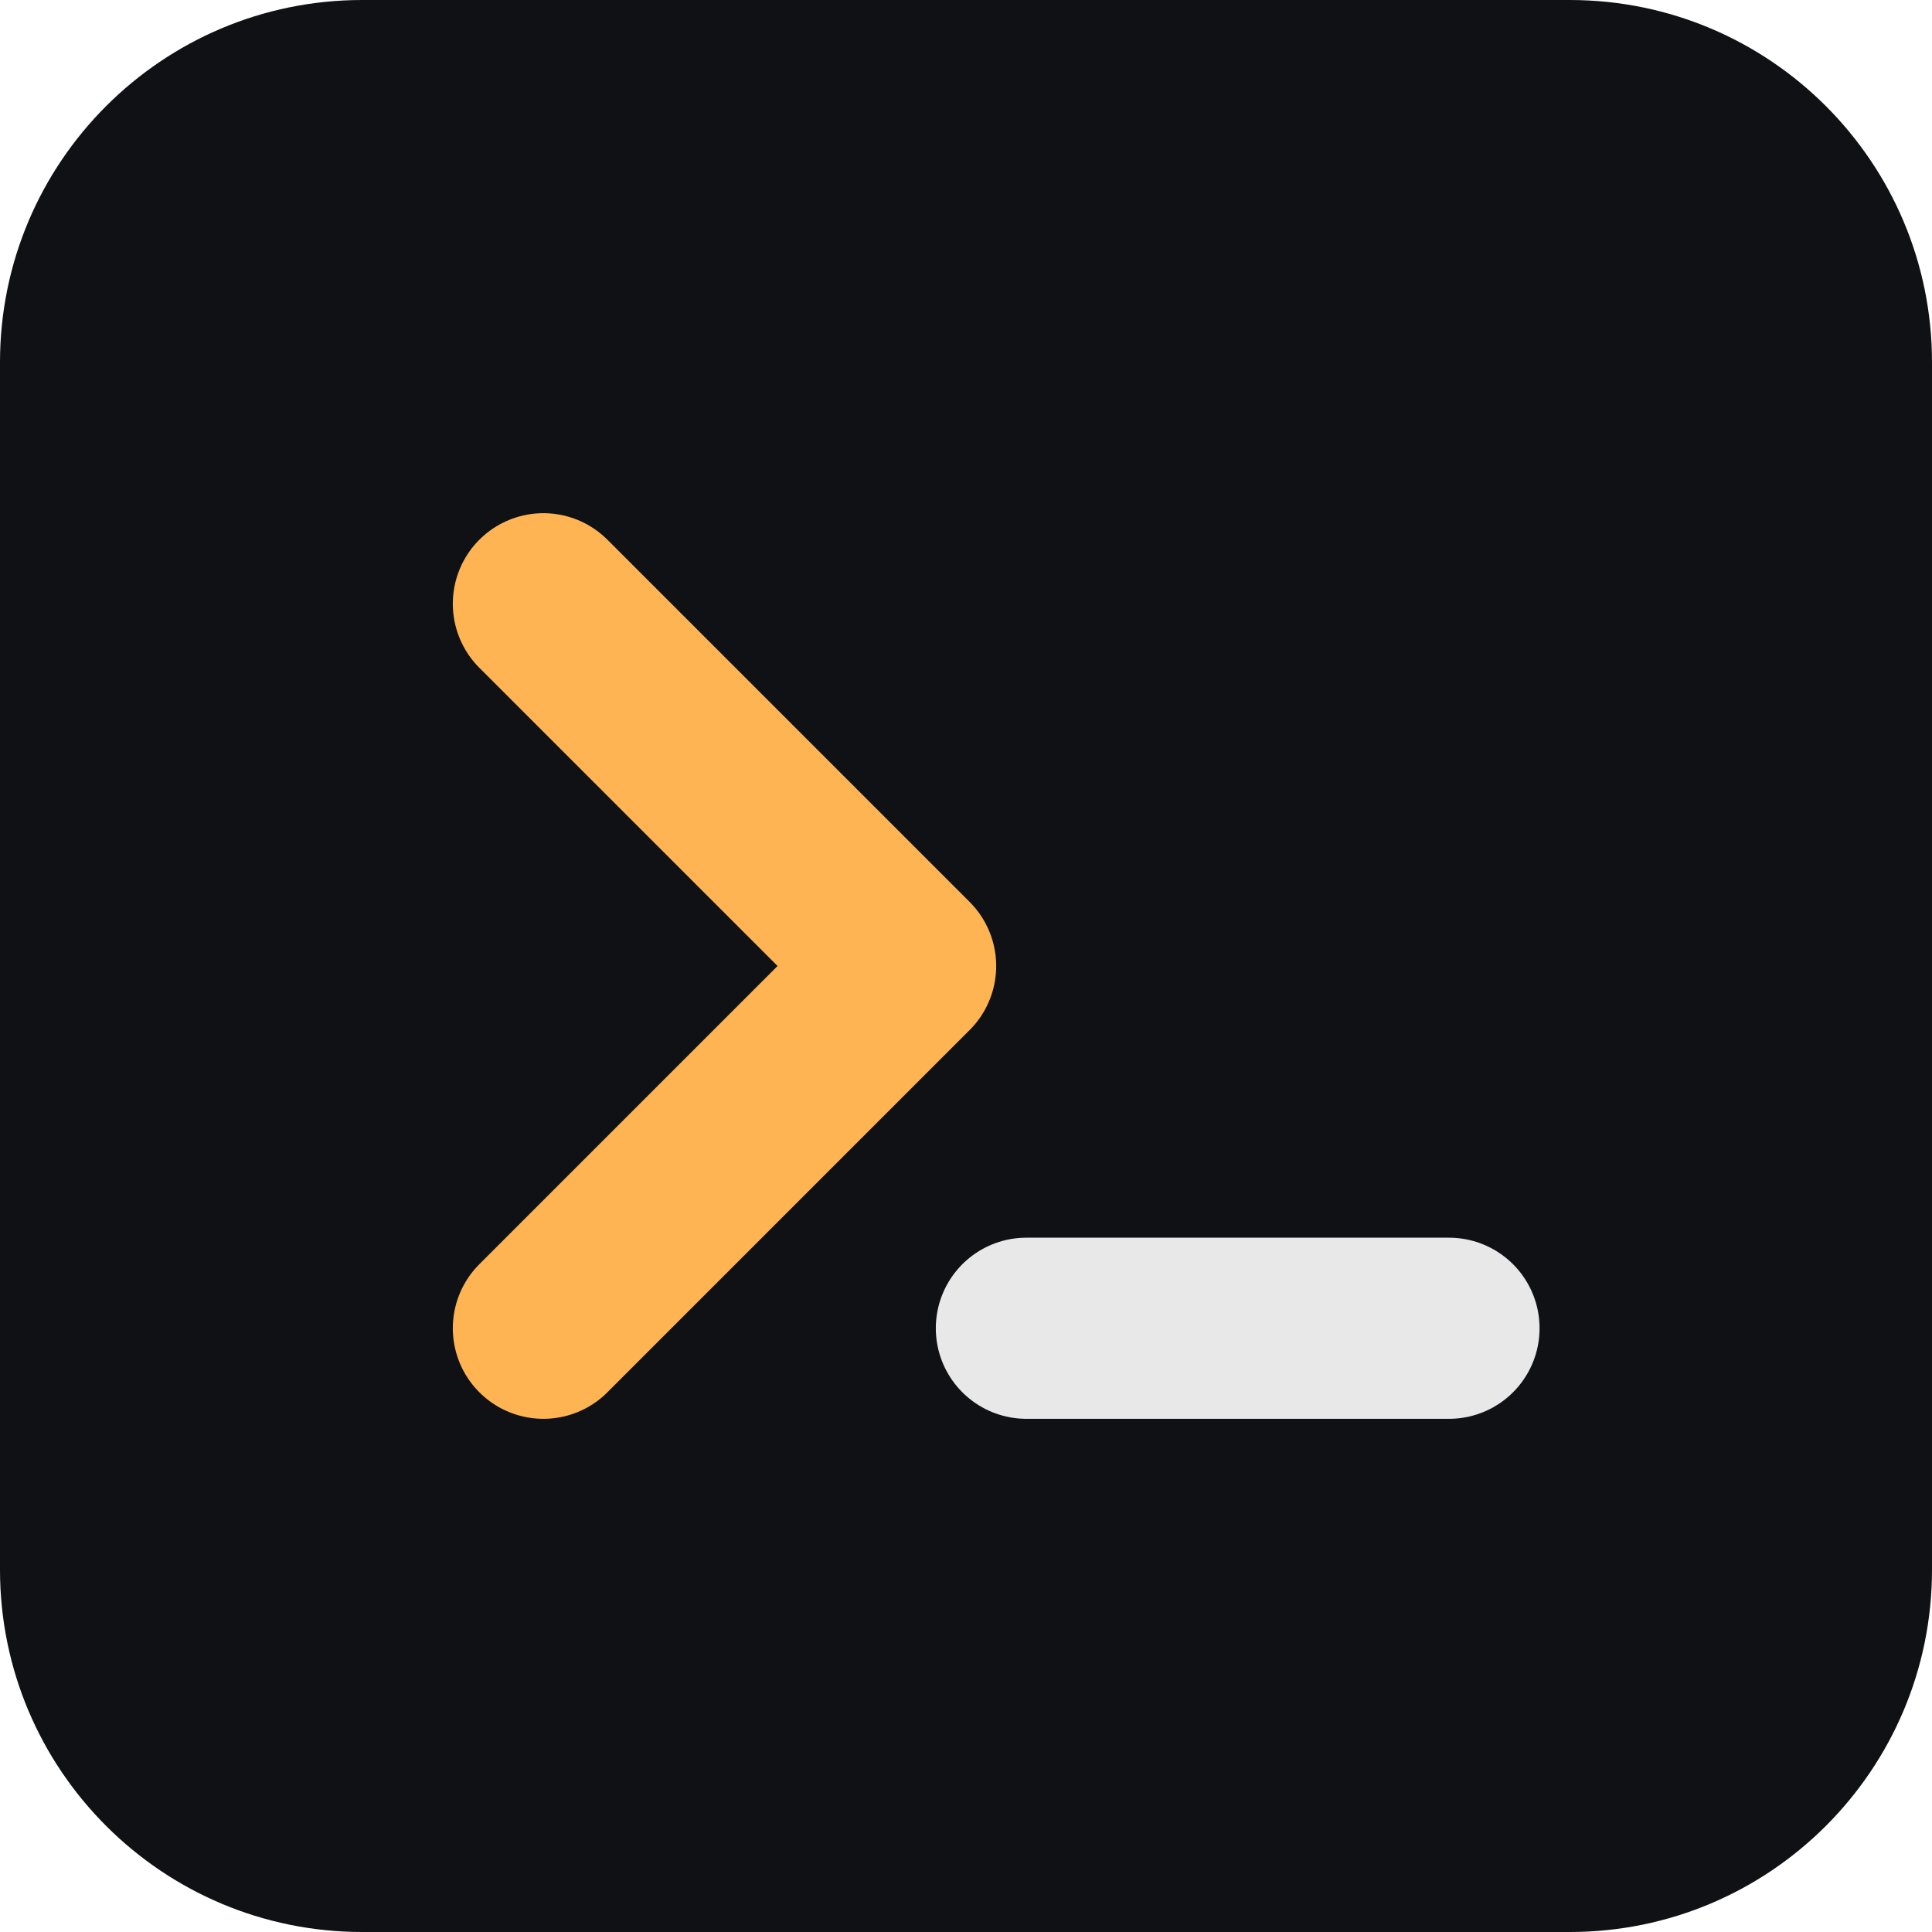
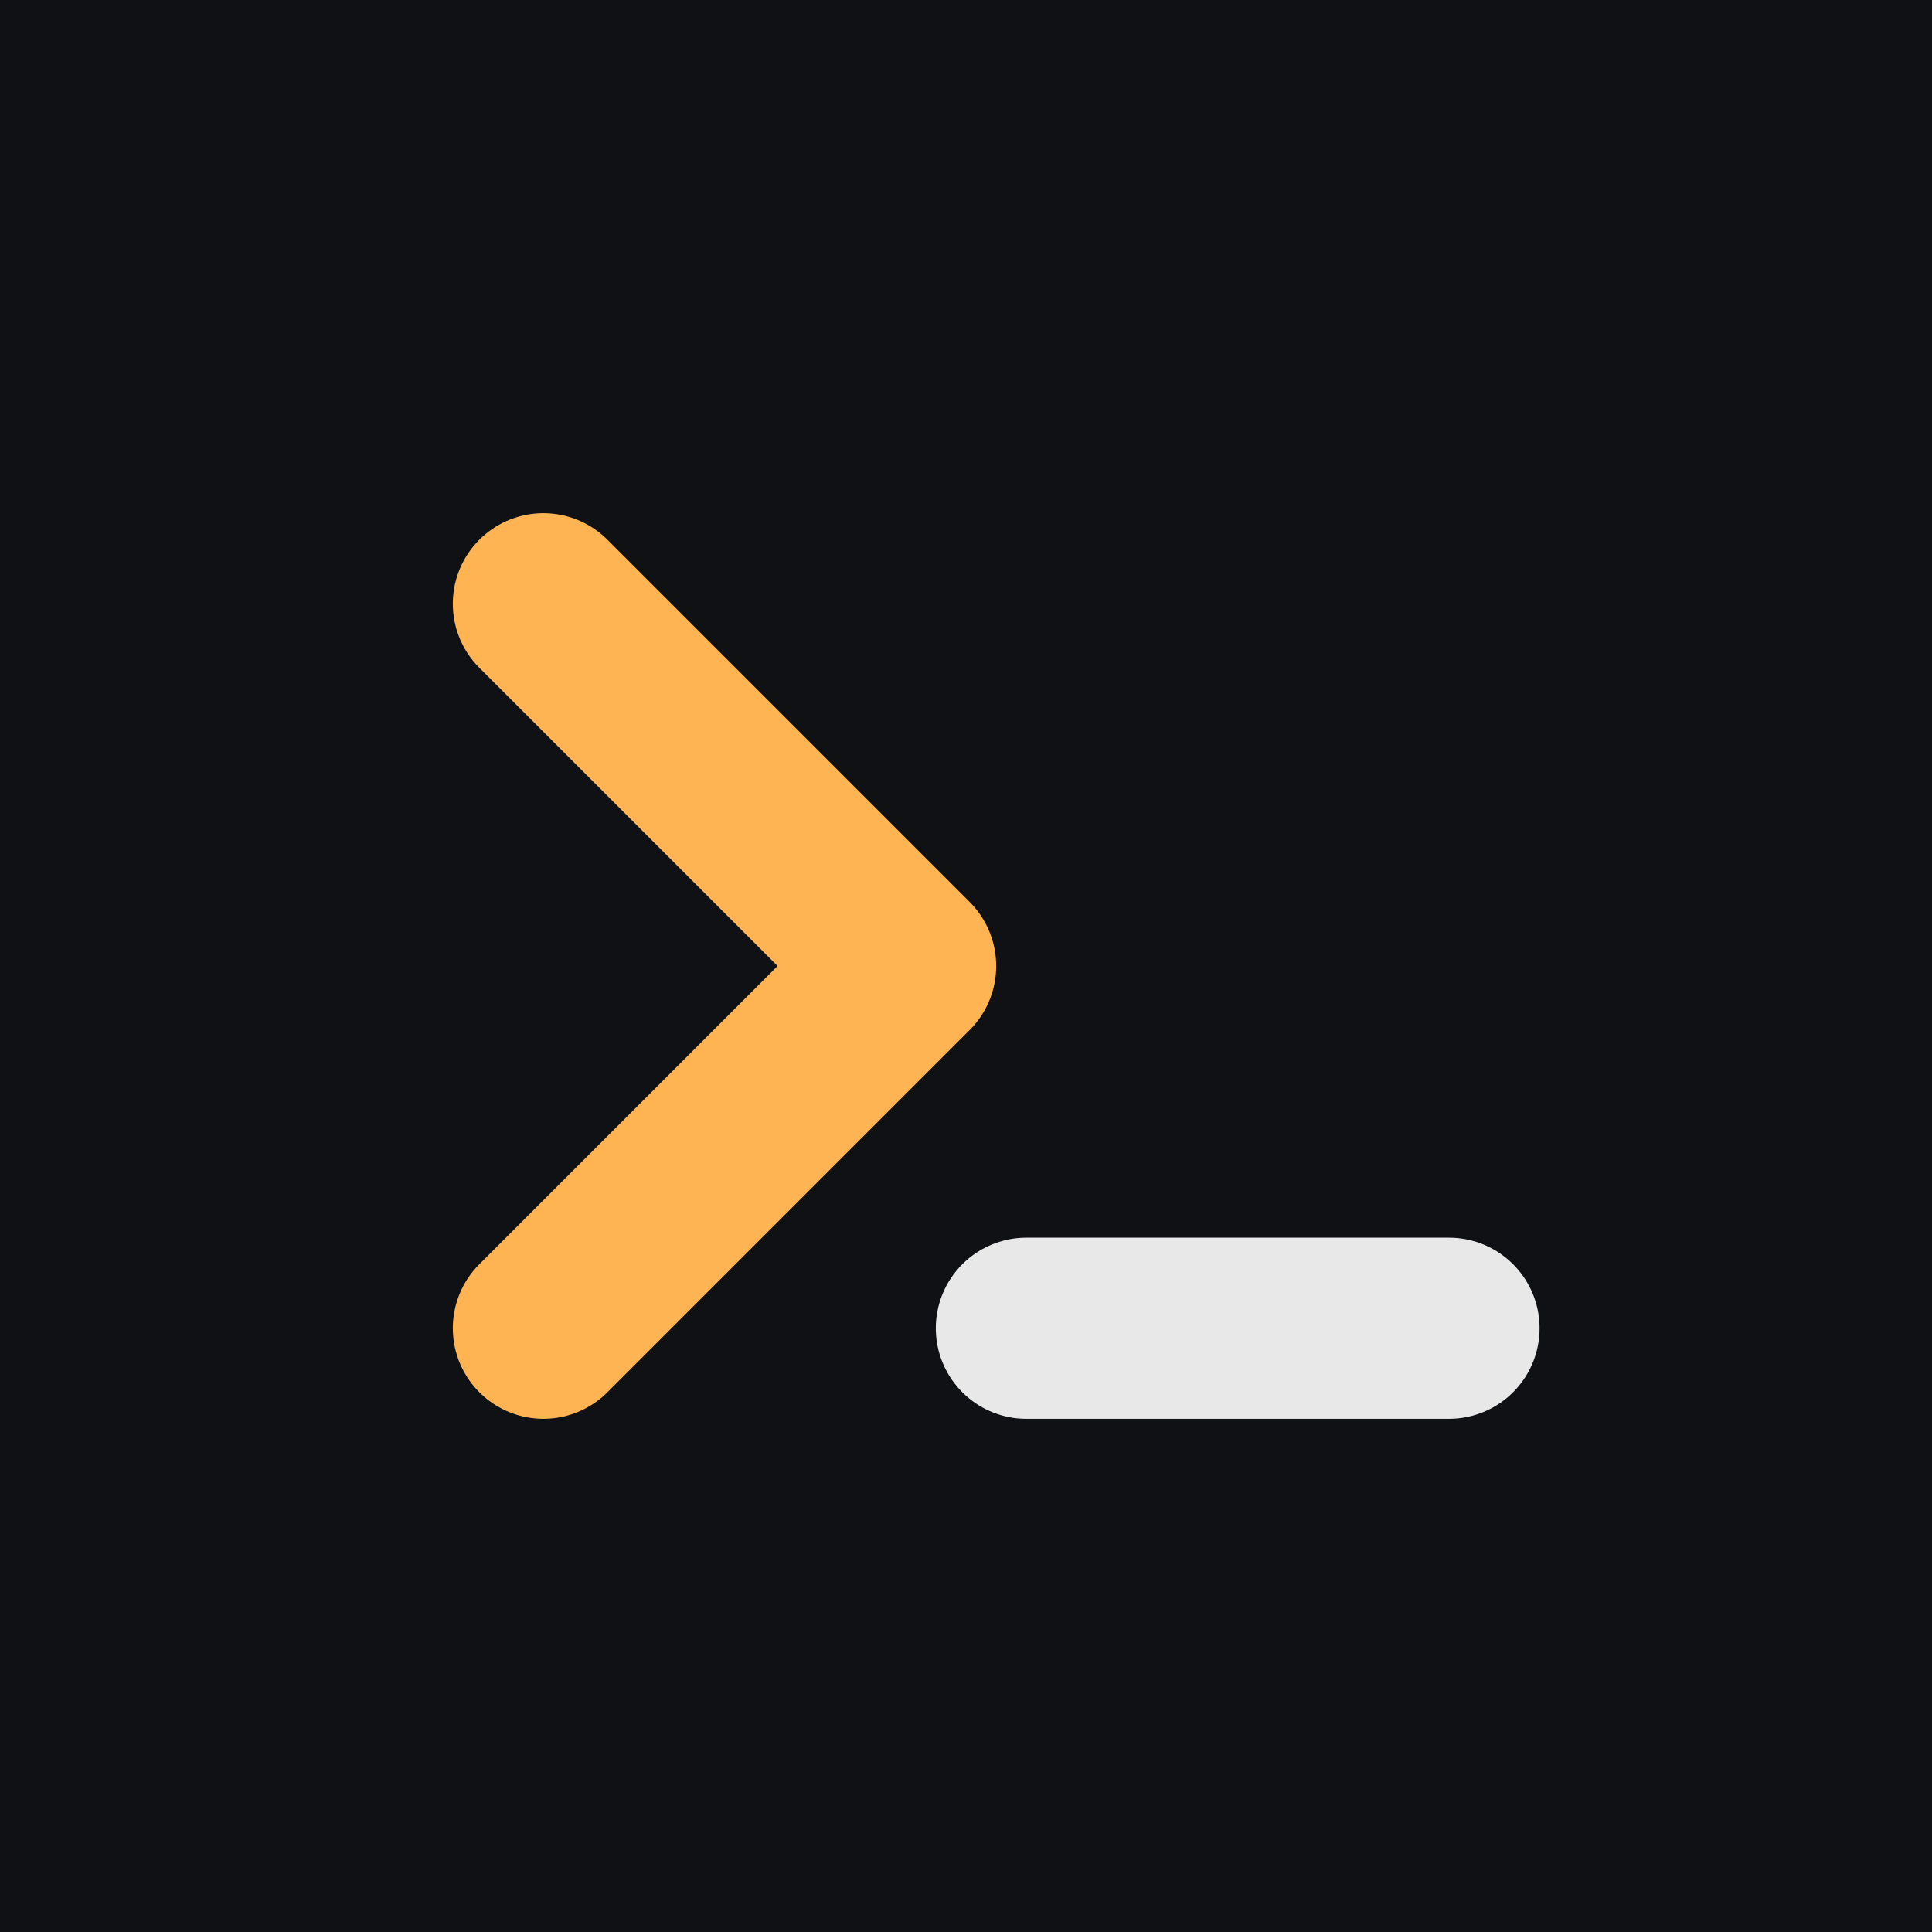
<svg xmlns="http://www.w3.org/2000/svg" viewBox="0 0 32 32">
-   <rect width="32" height="32" rx="6" fill="#0f1115" />
+   <rect width="32" height="32" rx="0" fill="#0f1115" />
  <path d="M9 10l6 6-6 6" fill="none" stroke="#ffb454" stroke-width="3" stroke-linecap="round" stroke-linejoin="round" />
  <path d="M17 22h7" stroke="#e8e8e8" stroke-width="3" stroke-linecap="round" />
</svg>
